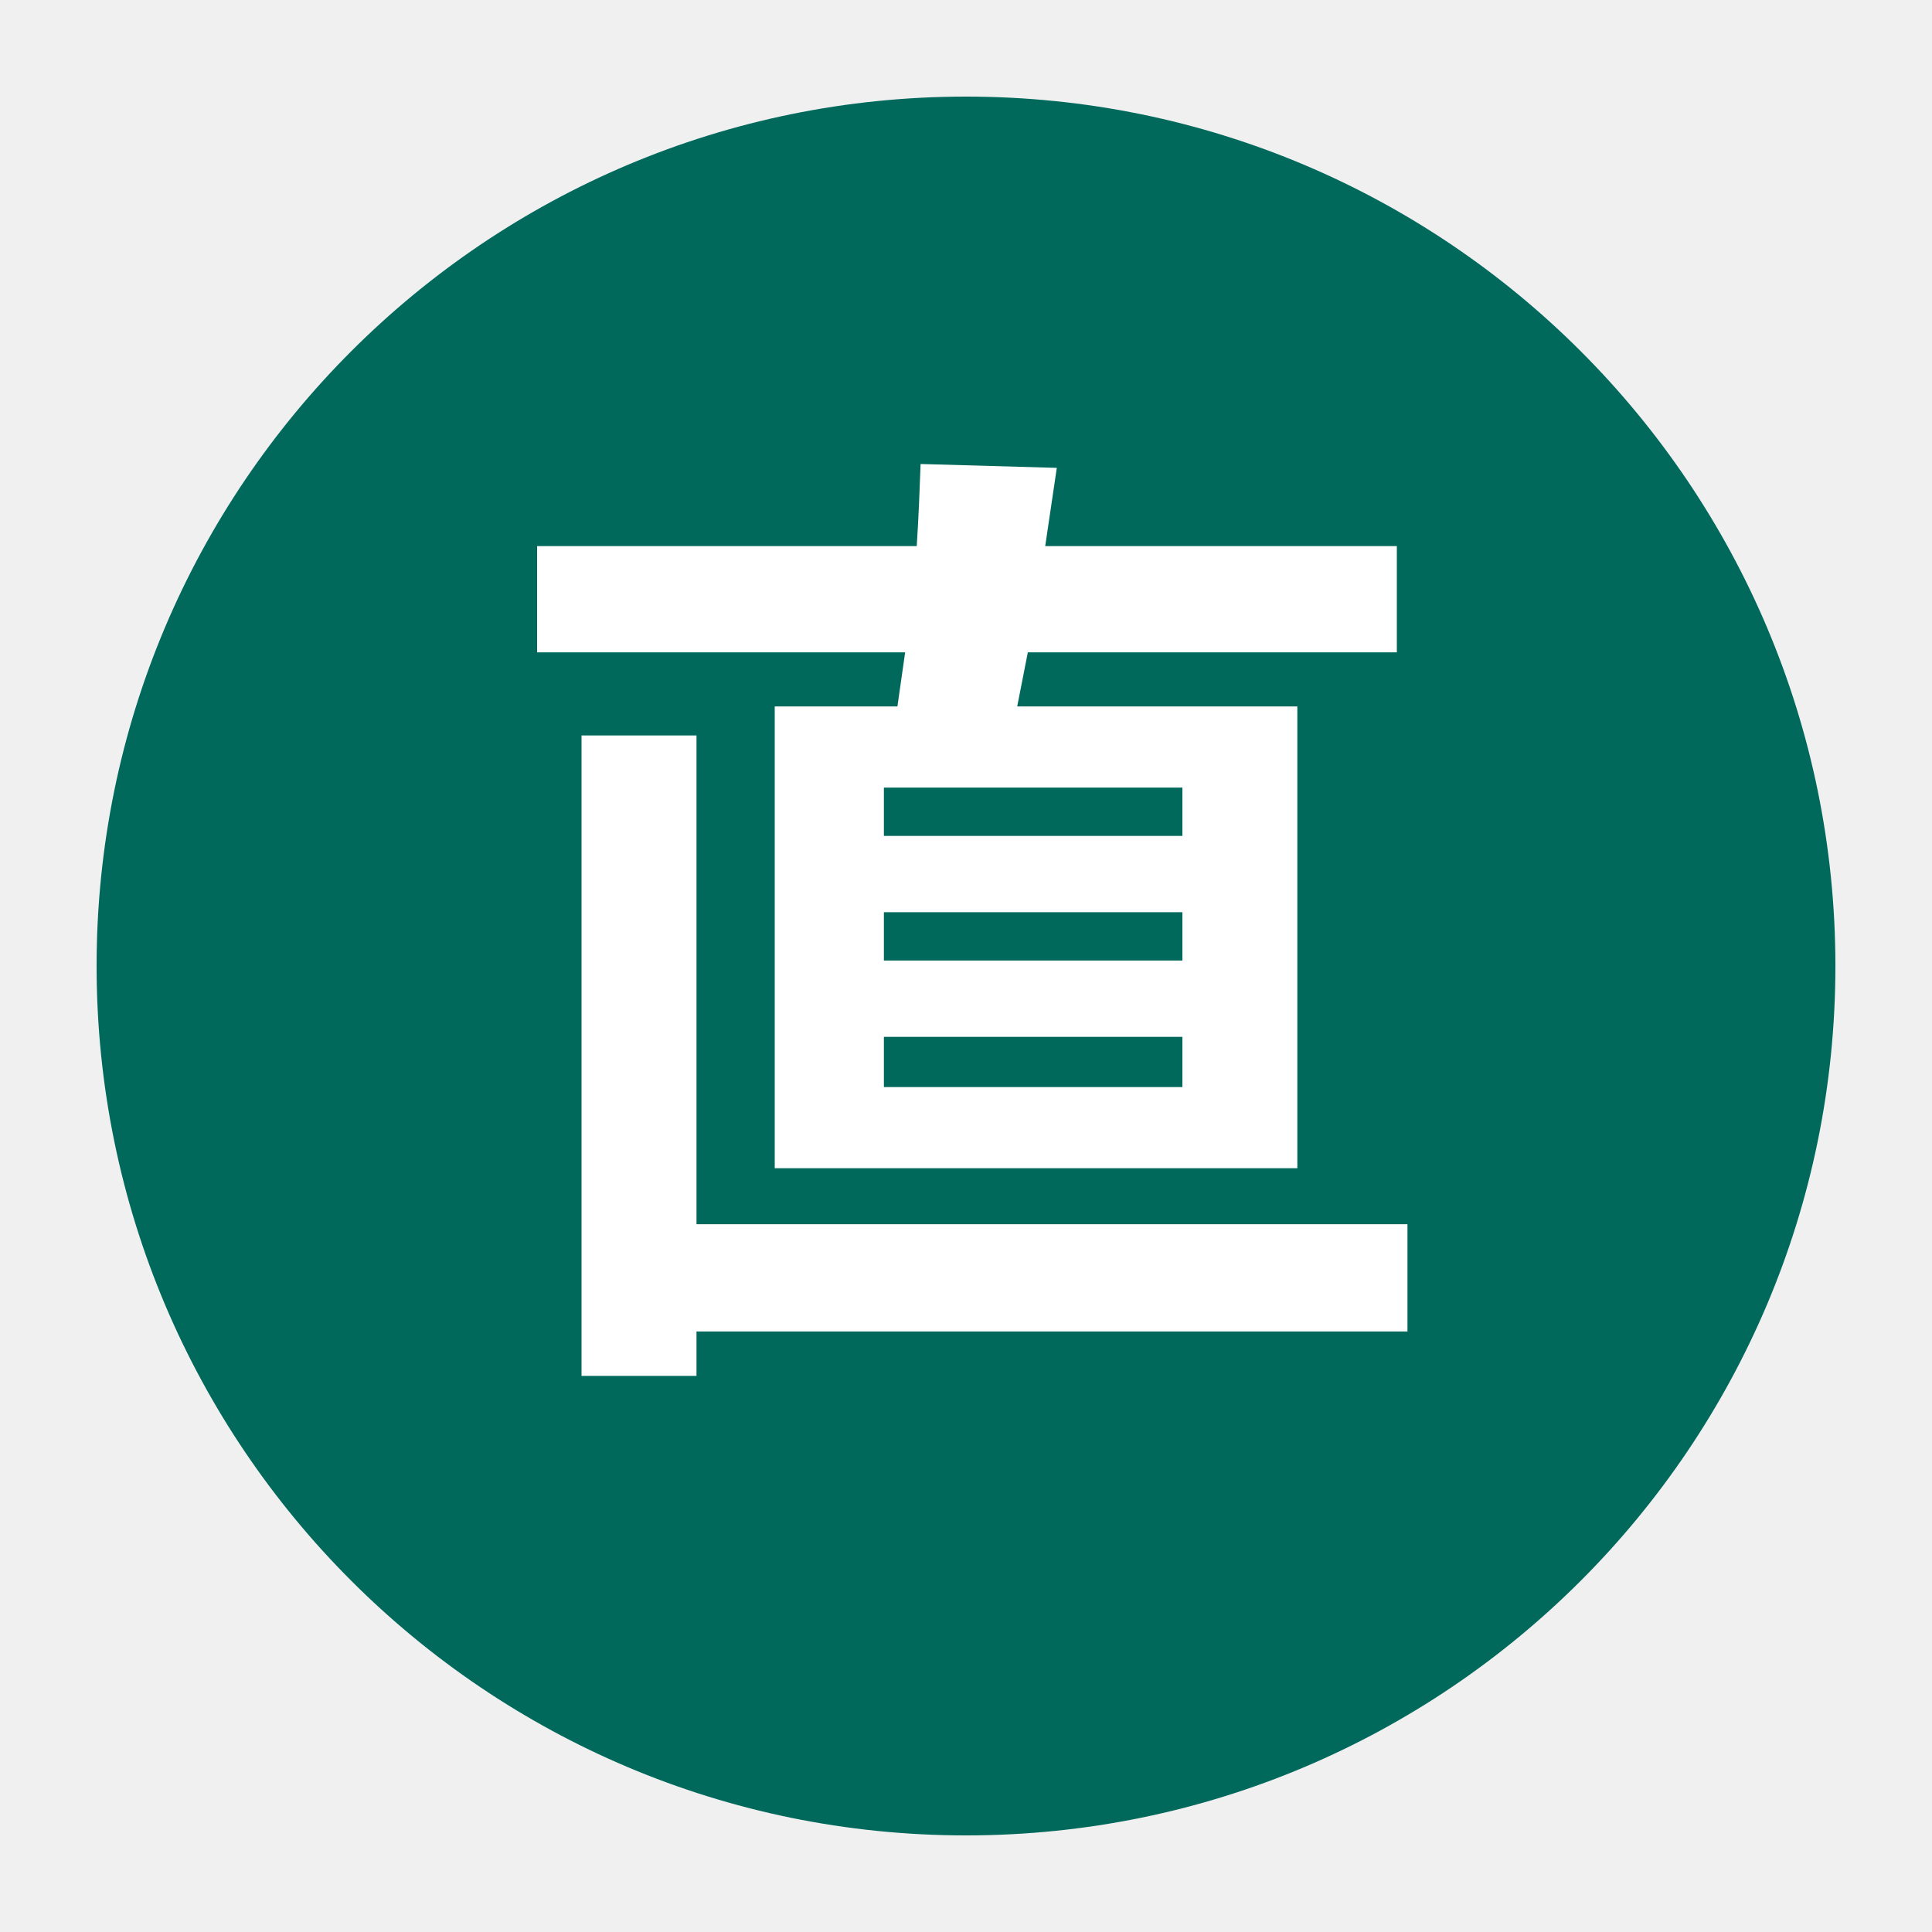
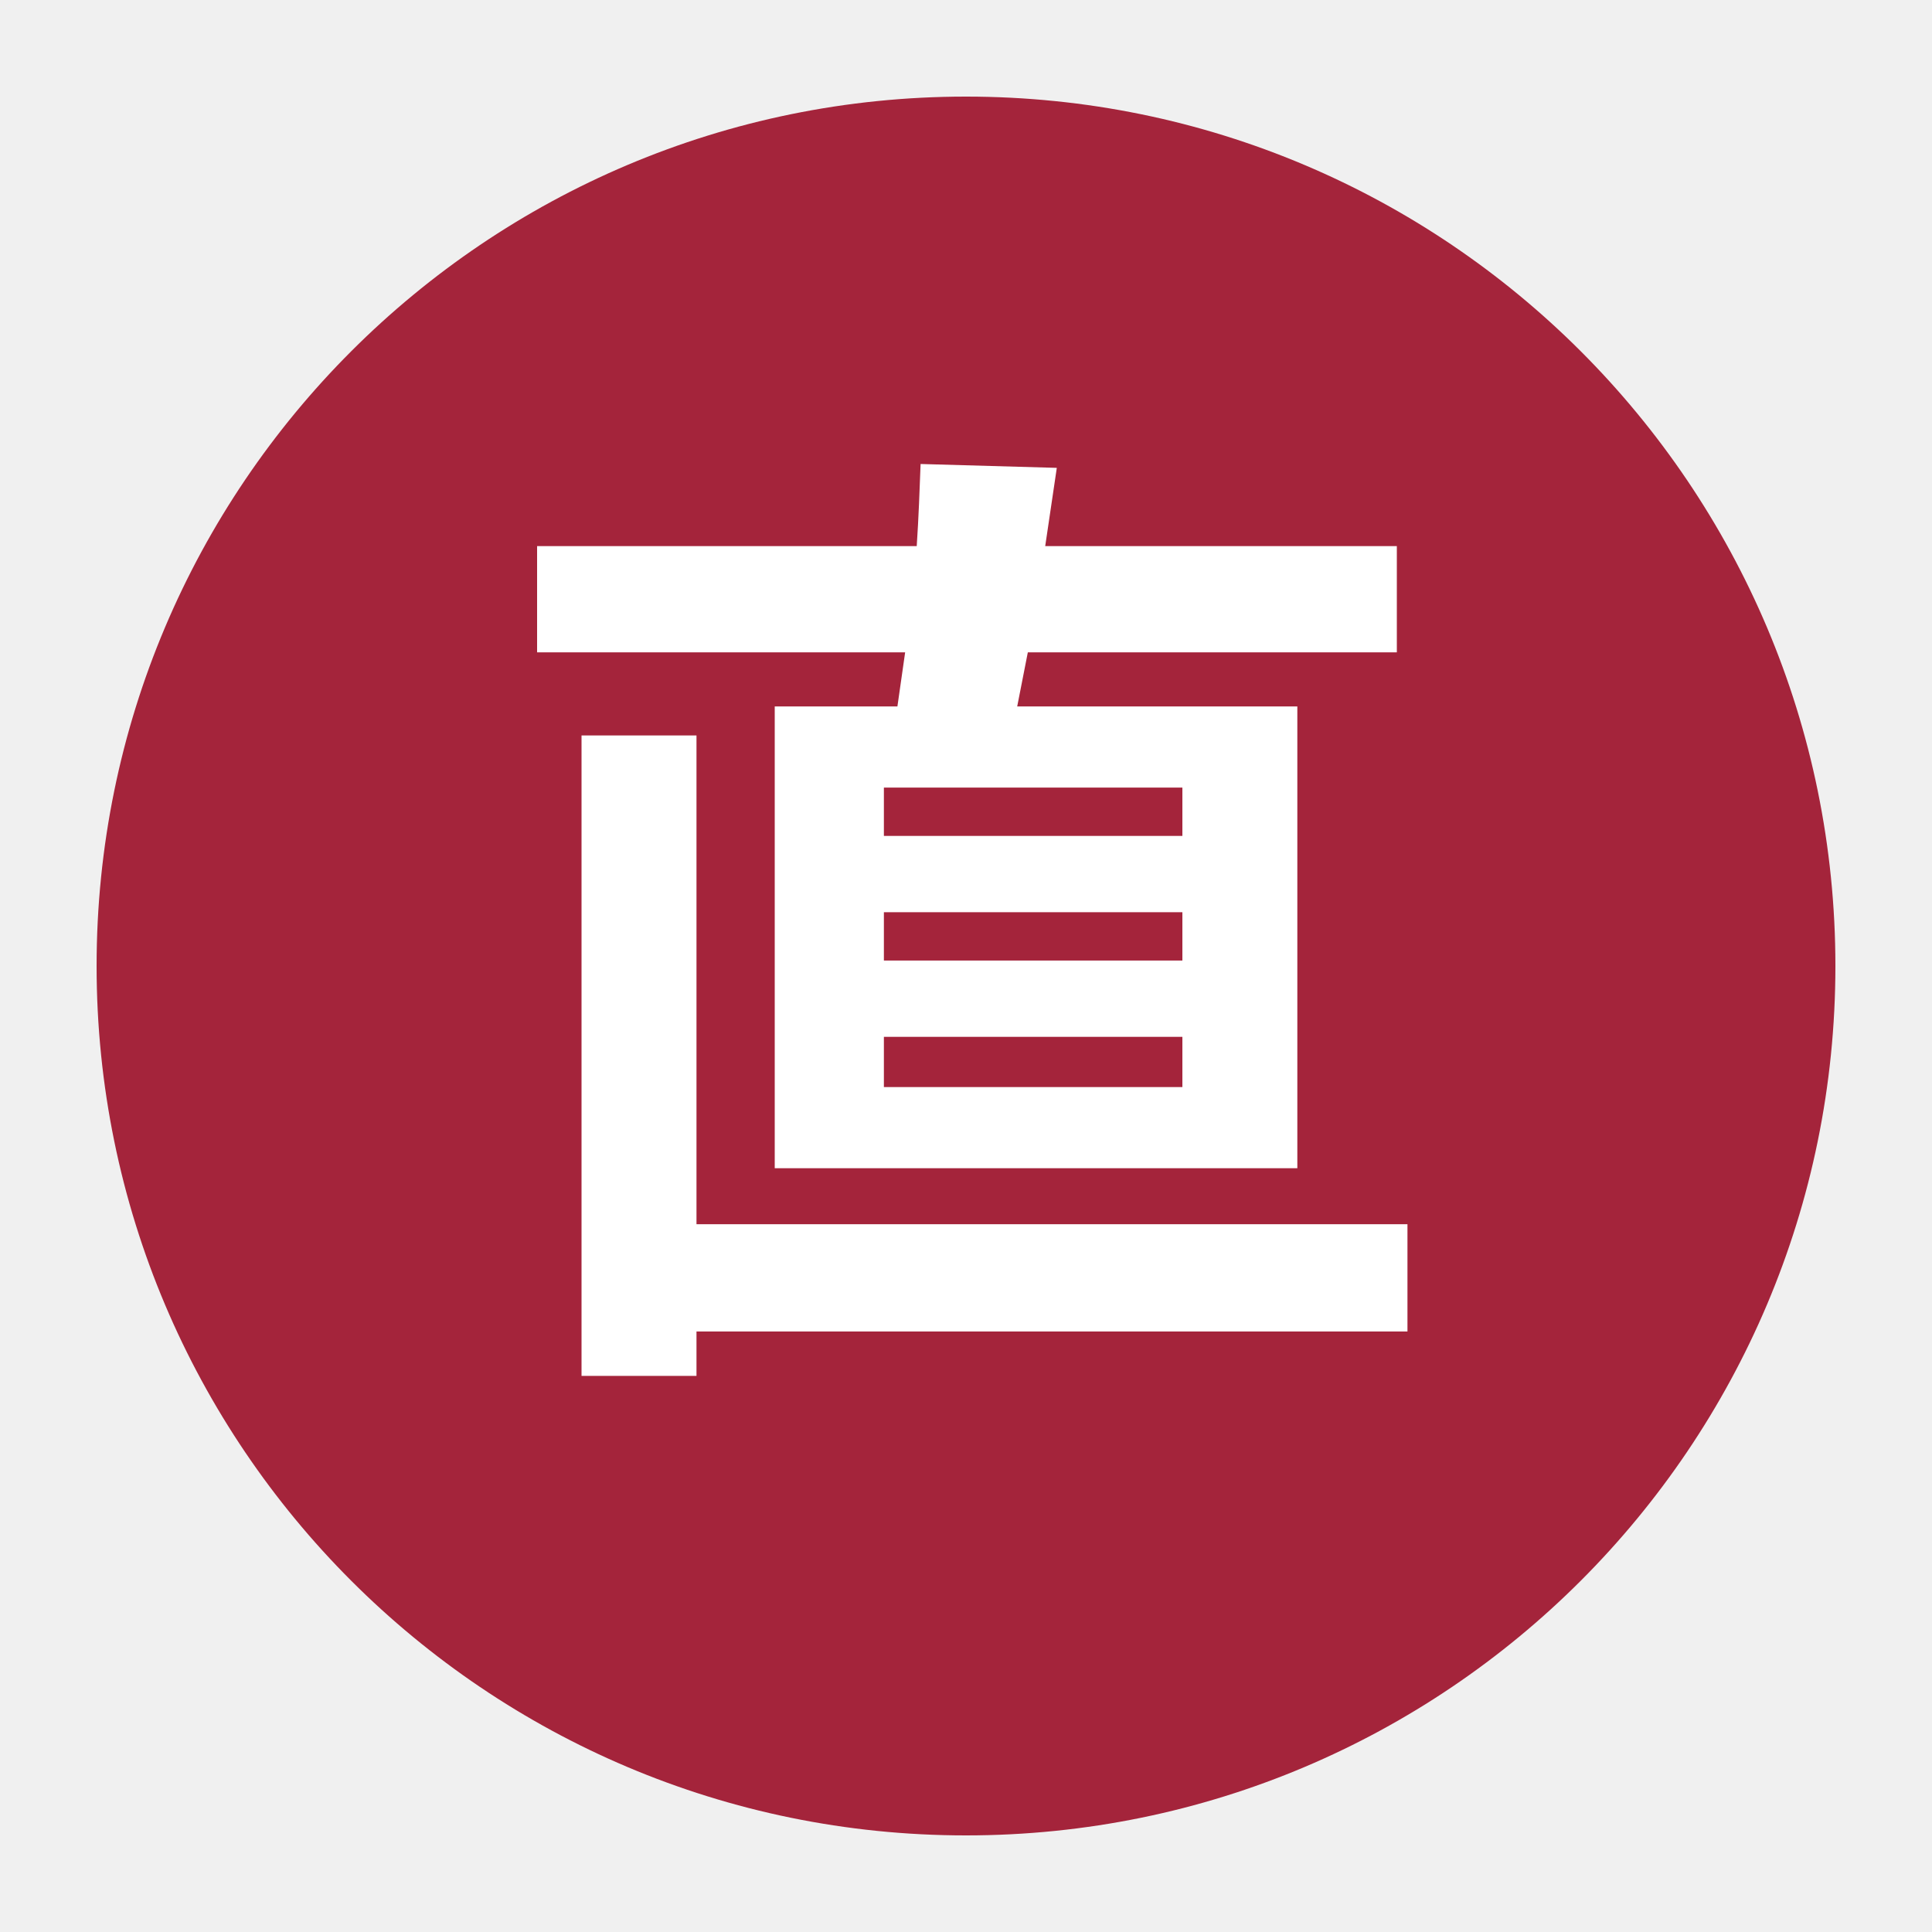
<svg xmlns="http://www.w3.org/2000/svg" width="500" height="500">
  <g id="Layer_1">
-     <ellipse stroke-width="0" ry="225.0" rx="225.0" id="svg_2" cy="250.0" cx="250.0" fill="#00695c" />
+     <ellipse stroke-width="0" ry="225.0" rx="225.0" id="svg_2" cy="250.0" cx="250.0" fill="#A4243B" />
    <text font-size="250.0" font-style="normal" font-weight="bold" x="250.0" y="250.0" text-anchor="middle" fill="white" dy="83.333">直</text>
  </g>
</svg>
